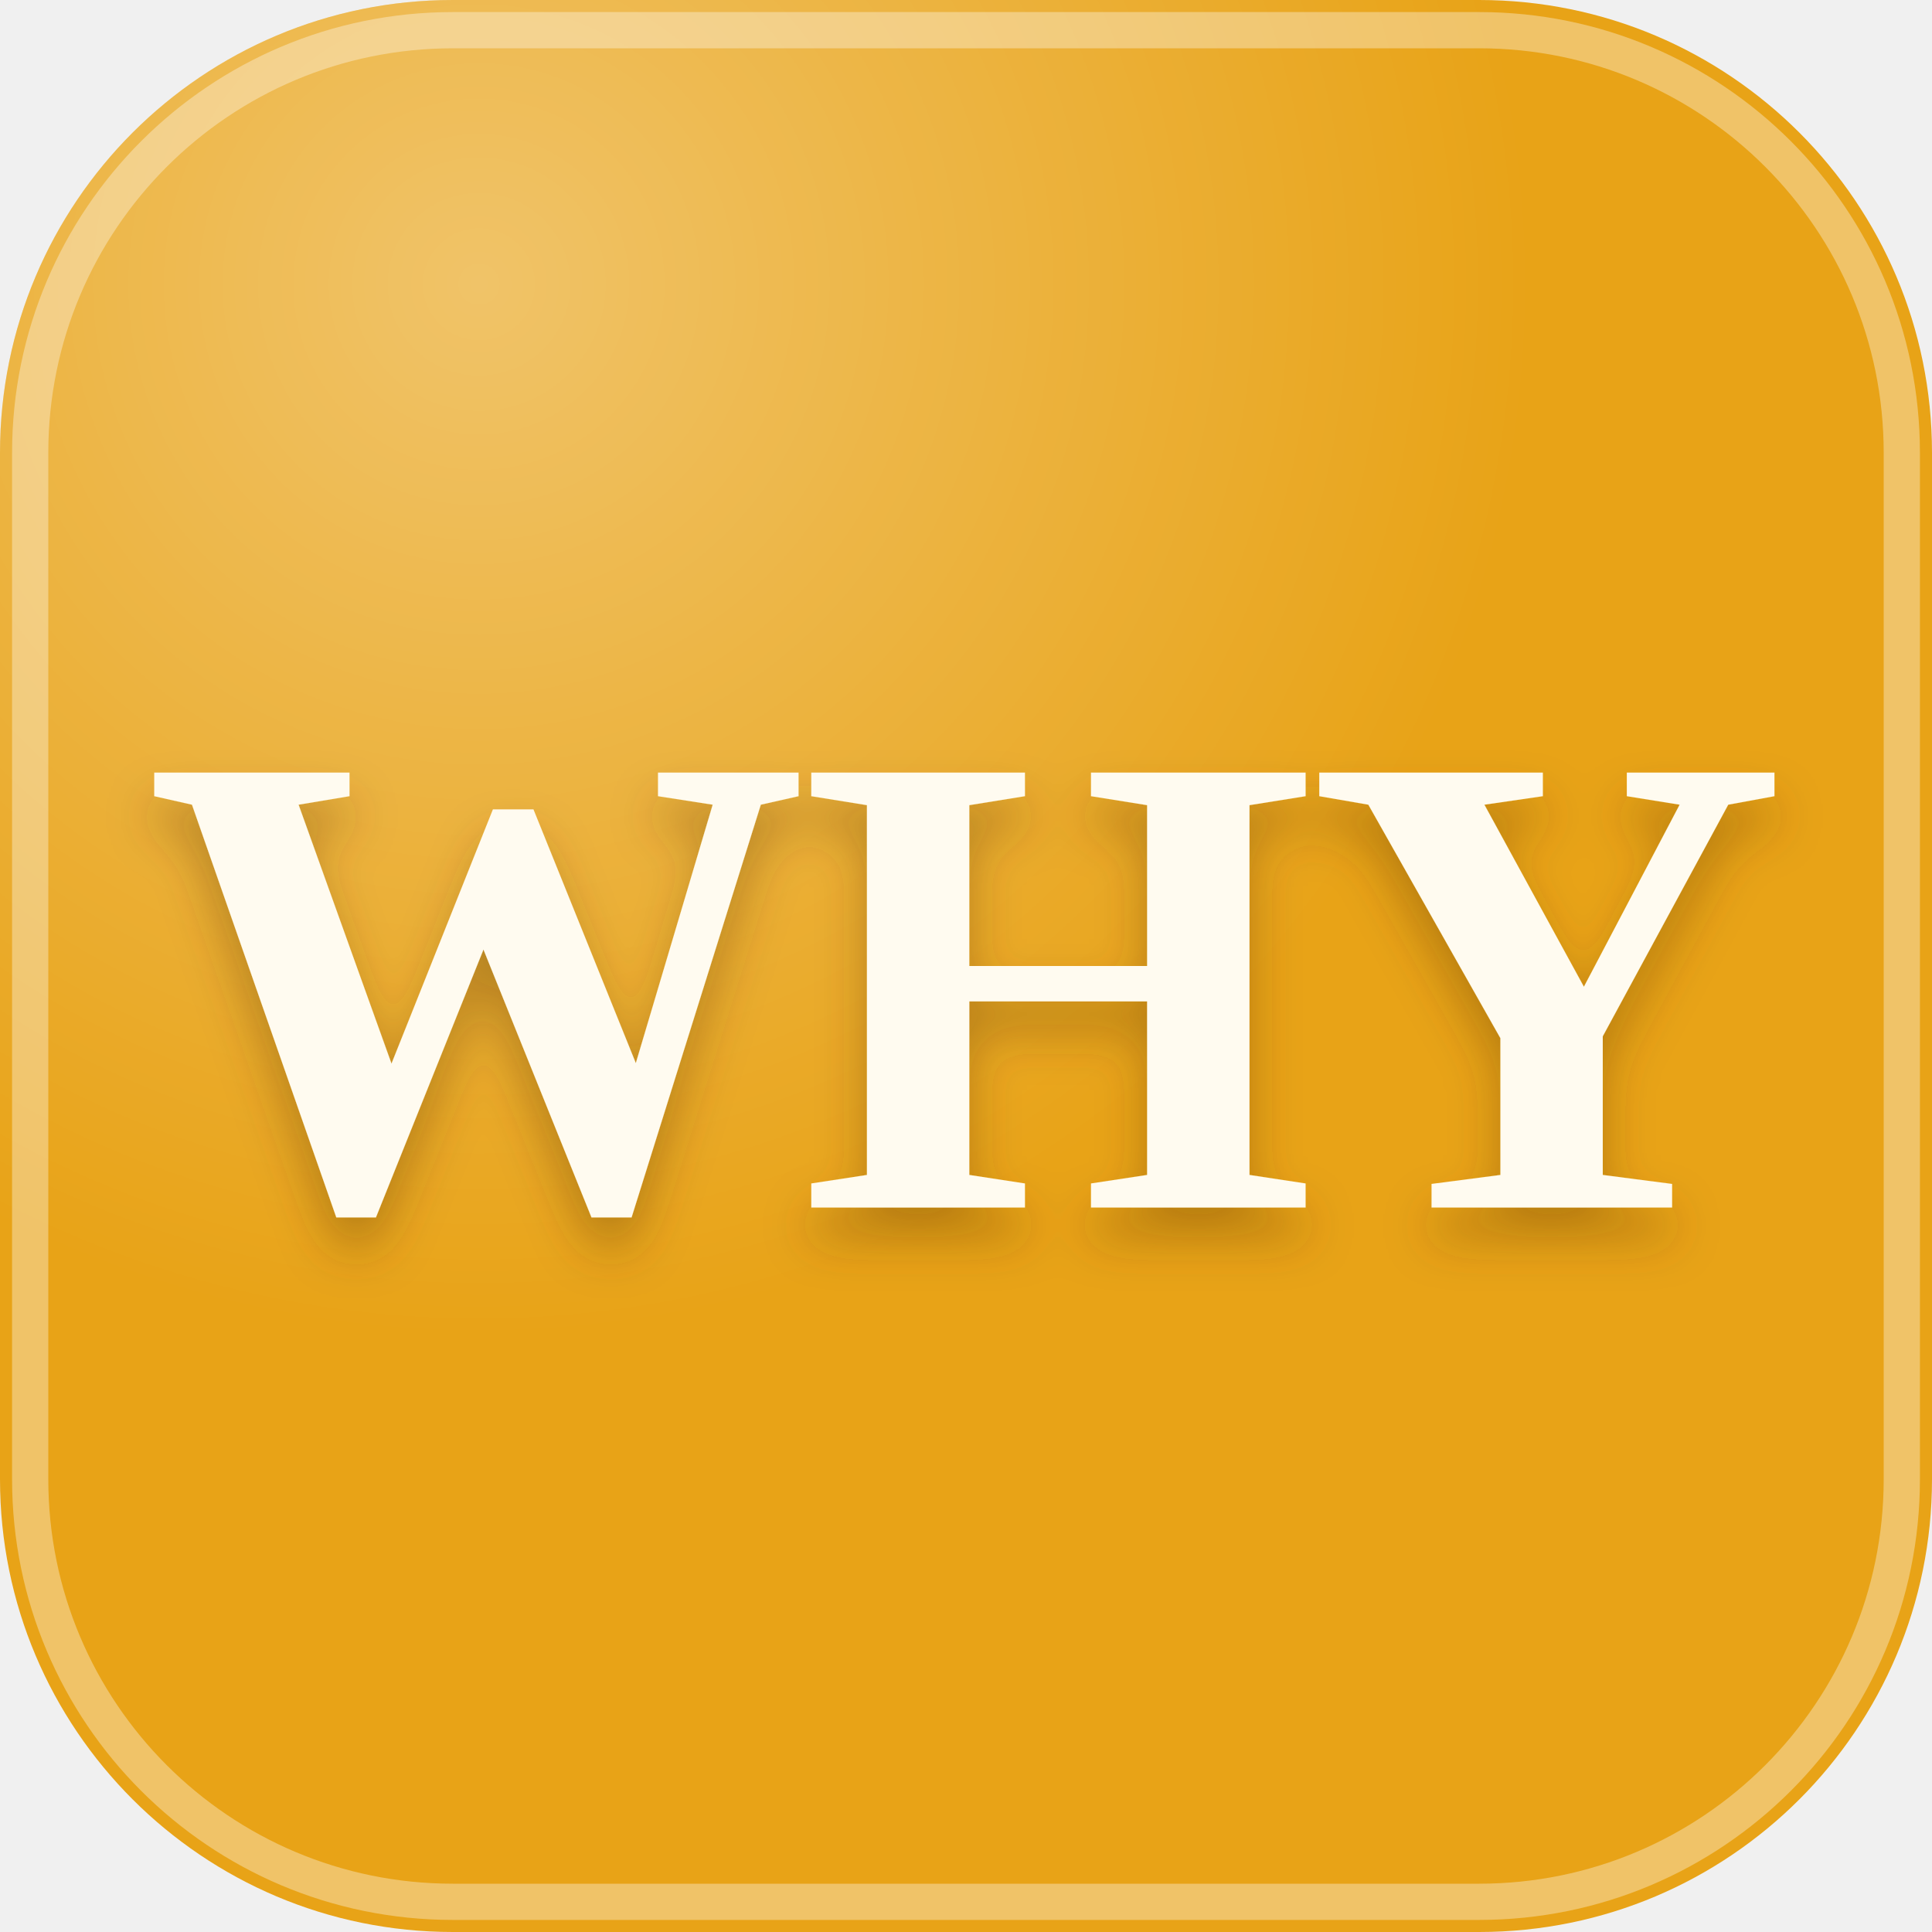
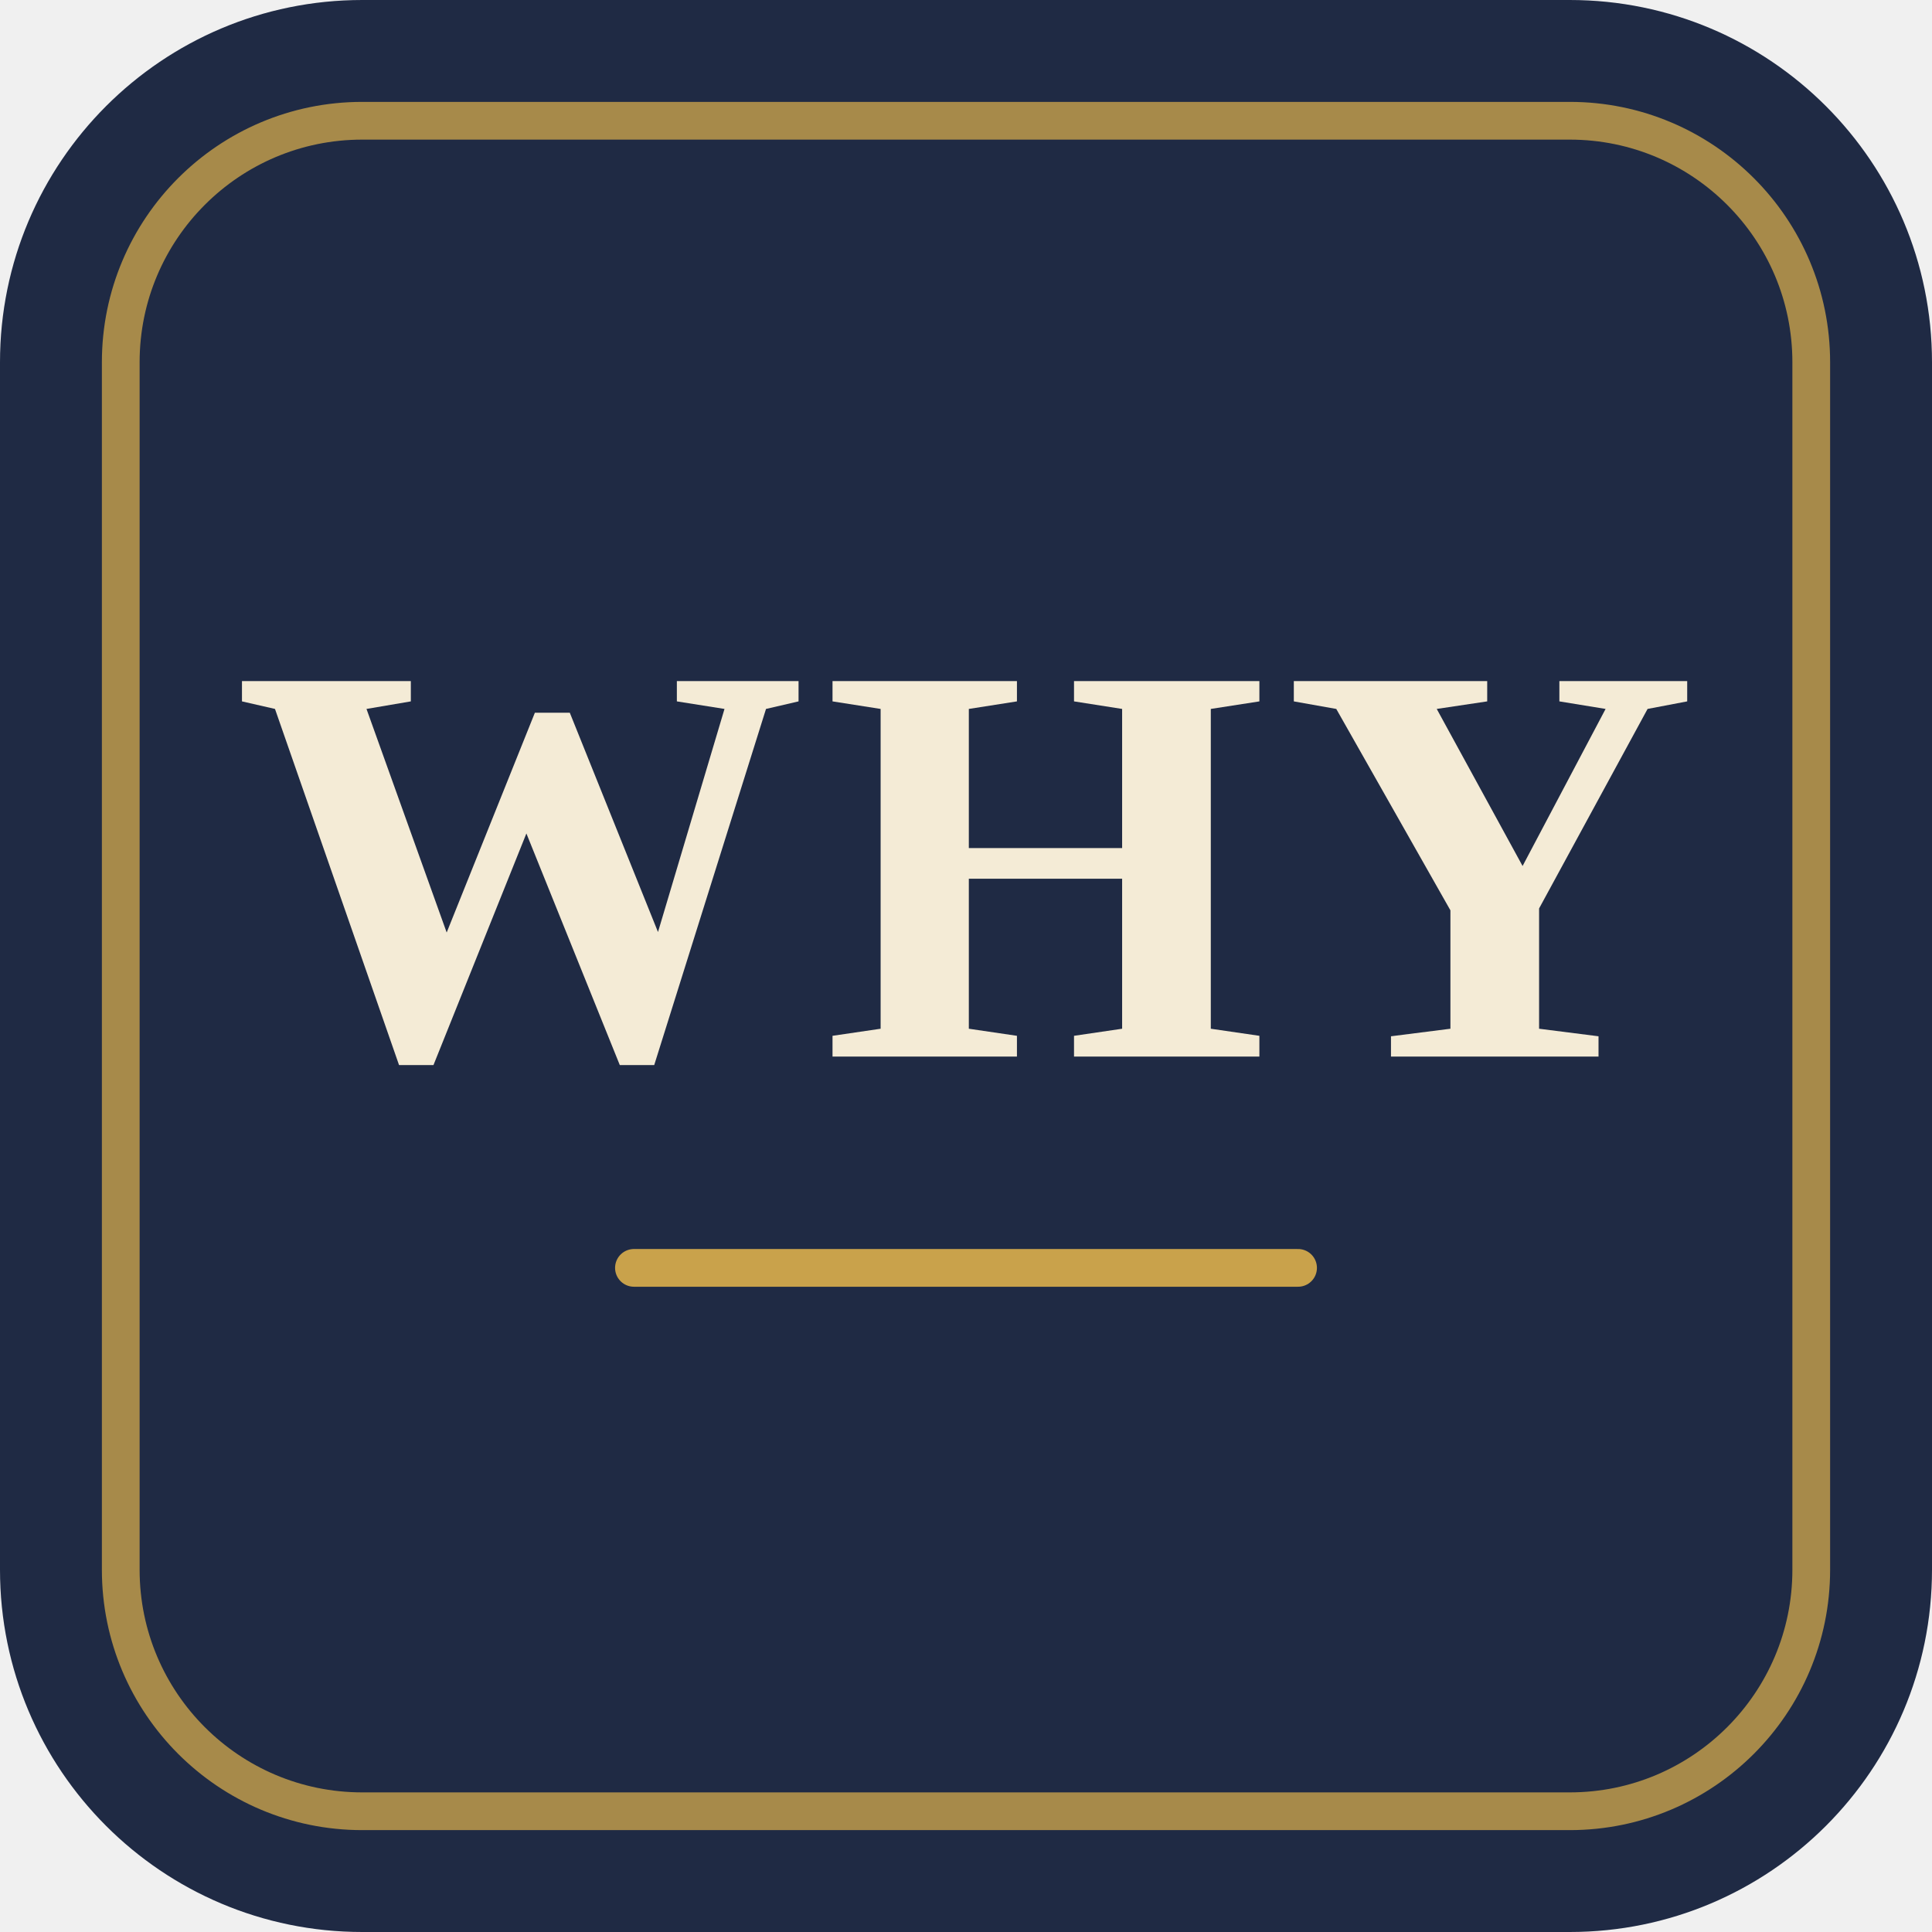
<svg xmlns="http://www.w3.org/2000/svg" viewBox="0 0 64 64" role="img" aria-labelledby="t">
-   <defs>
-     <linearGradient id="bg" x1="0" y1="0" x2="1" y2="1">
-       <stop offset="0" stop-color="#E8A317" />
-     </linearGradient>
-     <radialGradient id="glow" cx="0.25" cy="0.15" r="0.9">
-       <stop offset="0" stop-color="#fff" stop-opacity="0.35" />
-       <stop offset="0.6" stop-color="#fff" stop-opacity="0" />
-     </radialGradient>
-     <filter id="shadow" x="-20%" y="-20%" width="140%" height="140%">
-       <feDropShadow dx="0" dy="1" stdDeviation="0.8" flood-color="#5A3300" flood-opacity="0.35" />
-     </filter>
-   </defs>
-   <rect width="64" height="64" rx="15" fill="url(#bg)" />
-   <rect width="64" height="64" rx="15" fill="url(#glow)" />
-   <rect x="1" y="1" width="62" height="62" rx="14" fill="none" stroke="#fff" stroke-opacity="0.35" stroke-width="1.2" />
-   <text x="32" y="40" text-anchor="middle" font-family="Georgia, 'Times New Roman', serif" font-size="22" font-weight="700" letter-spacing="-0.3" fill="#FFFBF0" filter="url(#shadow)">WHY</text>
+   <rect width="64" height="64" rx="12" fill="#1F2A44" />
+   <rect x="4" y="4" width="56" height="56" rx="8" fill="none" stroke="#C9A24B" stroke-width="1.25" stroke-opacity="0.8" />
+   <text x="32" y="35" text-anchor="middle" font-family="Georgia, 'Times New Roman', serif" font-size="19" font-weight="700" letter-spacing="0.5" fill="#F4EBD6">WHY</text>
+   <line x1="21" y1="42" x2="43" y2="42" stroke="#C9A24B" stroke-width="1.25" stroke-linecap="round" />
</svg>
